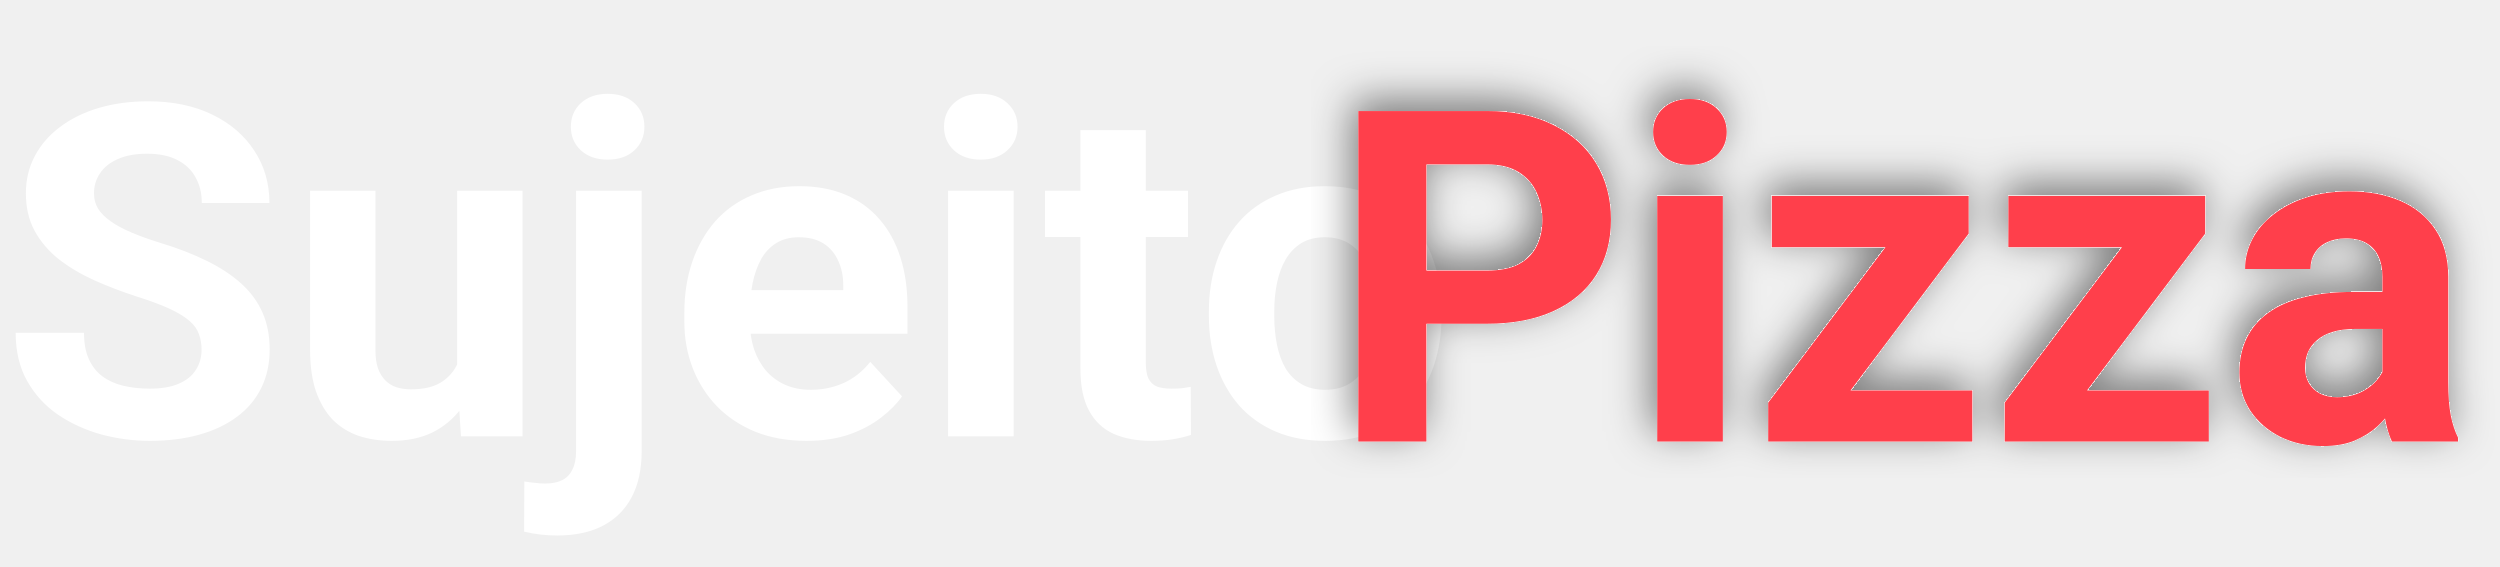
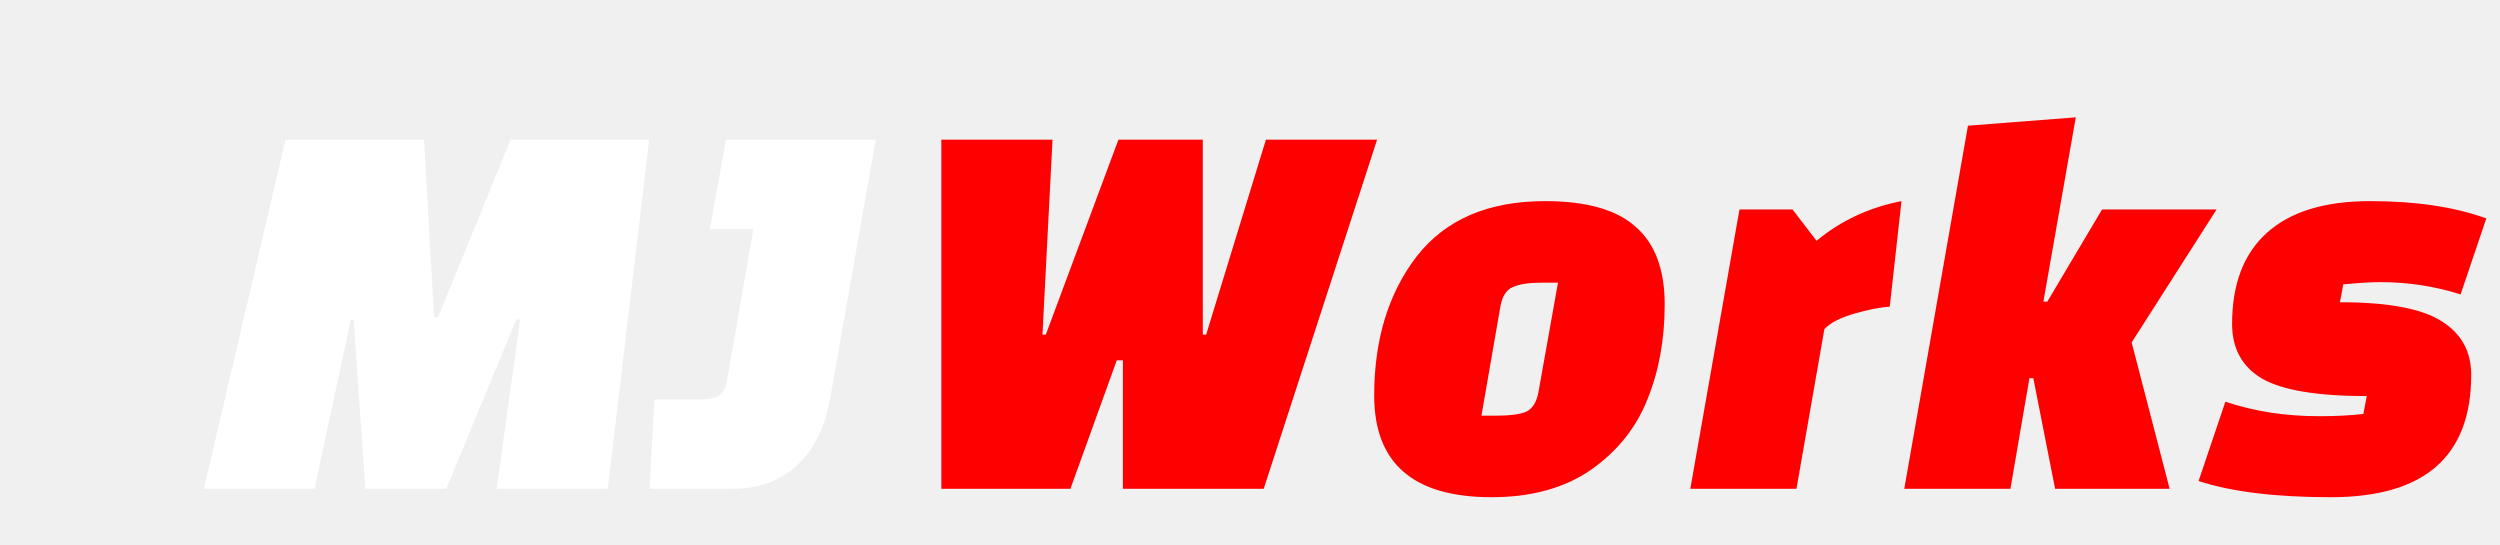
- <svg xmlns="http://www.w3.org/2000/svg" width="309" height="70" viewBox="0 0 309 70" fill="none">
-   <path d="M24.914 43.24C24.914 42.511 24.802 41.856 24.577 41.276C24.372 40.678 23.979 40.135 23.399 39.649C22.819 39.144 22.006 38.648 20.958 38.162C19.911 37.676 18.555 37.171 16.89 36.647C15.039 36.049 13.281 35.375 11.616 34.627C9.97 33.879 8.511 33.01 7.24 32.018C5.987 31.008 4.995 29.839 4.266 28.511C3.555 27.183 3.2 25.641 3.2 23.883C3.2 22.18 3.574 20.637 4.322 19.253C5.07 17.851 6.117 16.654 7.464 15.662C8.811 14.653 10.4 13.876 12.233 13.334C14.085 12.792 16.114 12.521 18.321 12.521C21.332 12.521 23.96 13.063 26.204 14.148C28.449 15.232 30.188 16.719 31.422 18.608C32.676 20.497 33.302 22.657 33.302 25.089H24.942C24.942 23.892 24.689 22.845 24.184 21.947C23.698 21.03 22.95 20.31 21.94 19.787C20.949 19.263 19.696 19.001 18.181 19.001C16.722 19.001 15.506 19.226 14.534 19.674C13.561 20.105 12.832 20.694 12.345 21.442C11.859 22.171 11.616 22.994 11.616 23.91C11.616 24.602 11.784 25.229 12.121 25.79C12.476 26.351 13 26.875 13.692 27.361C14.384 27.848 15.235 28.306 16.245 28.736C17.255 29.166 18.424 29.587 19.752 29.998C21.977 30.672 23.932 31.429 25.615 32.271C27.317 33.112 28.739 34.057 29.88 35.104C31.02 36.152 31.881 37.339 32.461 38.667C33.04 39.995 33.33 41.501 33.33 43.184C33.33 44.961 32.984 46.55 32.292 47.953C31.6 49.356 30.599 50.544 29.29 51.516C27.981 52.489 26.419 53.227 24.605 53.732C22.791 54.237 20.762 54.49 18.517 54.49C16.497 54.49 14.506 54.228 12.542 53.704C10.578 53.162 8.792 52.348 7.183 51.264C5.594 50.179 4.322 48.795 3.368 47.111C2.414 45.428 1.937 43.436 1.937 41.136H10.382C10.382 42.408 10.578 43.483 10.971 44.362C11.364 45.241 11.915 45.952 12.626 46.494C13.355 47.037 14.216 47.429 15.207 47.673C16.217 47.916 17.32 48.037 18.517 48.037C19.976 48.037 21.173 47.832 22.108 47.42C23.062 47.009 23.764 46.438 24.212 45.709C24.68 44.979 24.914 44.156 24.914 43.24ZM56.503 46.663V23.574H64.583V53.929H56.98L56.503 46.663ZM57.401 40.435L59.785 40.378C59.785 42.398 59.552 44.278 59.084 46.017C58.617 47.738 57.915 49.234 56.98 50.506C56.045 51.759 54.867 52.741 53.445 53.452C52.024 54.144 50.35 54.49 48.423 54.49C46.946 54.49 45.581 54.284 44.328 53.873C43.093 53.442 42.027 52.779 41.129 51.881C40.25 50.964 39.558 49.795 39.053 48.374C38.567 46.934 38.324 45.204 38.324 43.184V23.574H46.404V43.24C46.404 44.138 46.506 44.895 46.712 45.512C46.937 46.13 47.245 46.635 47.638 47.027C48.031 47.42 48.489 47.701 49.013 47.869C49.555 48.037 50.153 48.121 50.808 48.121C52.473 48.121 53.782 47.785 54.736 47.111C55.708 46.438 56.391 45.522 56.784 44.362C57.195 43.184 57.401 41.875 57.401 40.435ZM71.204 23.574H79.311V55.752C79.311 57.997 78.9 59.895 78.077 61.447C77.254 63 76.066 64.178 74.514 64.982C72.962 65.786 71.082 66.189 68.875 66.189C68.183 66.189 67.51 66.151 66.855 66.076C66.182 66.001 65.49 65.88 64.779 65.712L64.807 59.511C65.256 59.586 65.696 59.642 66.126 59.68C66.537 59.736 66.958 59.764 67.388 59.764C68.23 59.764 68.931 59.624 69.492 59.343C70.053 59.063 70.474 58.623 70.755 58.025C71.054 57.445 71.204 56.687 71.204 55.752V23.574ZM70.558 15.662C70.558 14.484 70.97 13.512 71.793 12.745C72.634 11.978 73.738 11.595 75.103 11.595C76.487 11.595 77.591 11.978 78.413 12.745C79.237 13.512 79.648 14.484 79.648 15.662C79.648 16.841 79.237 17.813 78.413 18.58C77.591 19.347 76.487 19.73 75.103 19.73C73.738 19.73 72.634 19.347 71.793 18.58C70.97 17.813 70.558 16.841 70.558 15.662ZM99.707 54.49C97.35 54.49 95.237 54.116 93.367 53.368C91.496 52.601 89.906 51.544 88.597 50.197C87.307 48.851 86.316 47.289 85.624 45.512C84.931 43.717 84.585 41.809 84.585 39.789V38.667C84.585 36.367 84.913 34.263 85.567 32.355C86.222 30.447 87.157 28.792 88.373 27.389C89.607 25.987 91.103 24.911 92.862 24.163C94.62 23.396 96.602 23.013 98.809 23.013C100.96 23.013 102.868 23.368 104.532 24.079C106.197 24.79 107.59 25.799 108.712 27.109C109.853 28.418 110.713 29.989 111.293 31.822C111.873 33.636 112.163 35.656 112.163 37.882V41.248H88.036V35.862H104.224V35.245C104.224 34.122 104.018 33.122 103.606 32.243C103.214 31.345 102.615 30.634 101.811 30.11C101.007 29.587 99.978 29.325 98.725 29.325C97.659 29.325 96.742 29.559 95.976 30.026C95.209 30.494 94.582 31.149 94.096 31.99C93.628 32.832 93.273 33.823 93.03 34.964C92.805 36.086 92.693 37.321 92.693 38.667V39.789C92.693 41.005 92.862 42.127 93.198 43.156C93.554 44.184 94.049 45.073 94.685 45.821C95.34 46.569 96.125 47.149 97.042 47.56C97.977 47.972 99.034 48.178 100.212 48.178C101.671 48.178 103.027 47.897 104.28 47.336C105.551 46.756 106.646 45.886 107.562 44.727L111.49 48.991C110.854 49.908 109.984 50.787 108.881 51.628C107.796 52.47 106.487 53.162 104.953 53.704C103.419 54.228 101.671 54.49 99.707 54.49ZM125.292 23.574V53.929H117.185V23.574H125.292ZM116.68 15.662C116.68 14.484 117.091 13.512 117.914 12.745C118.737 11.978 119.84 11.595 121.225 11.595C122.59 11.595 123.684 11.978 124.507 12.745C125.349 13.512 125.769 14.484 125.769 15.662C125.769 16.841 125.349 17.813 124.507 18.58C123.684 19.347 122.59 19.73 121.225 19.73C119.84 19.73 118.737 19.347 117.914 18.58C117.091 17.813 116.68 16.841 116.68 15.662ZM146.838 23.574V29.297H129.164V23.574H146.838ZM133.54 16.083H141.62V44.783C141.62 45.662 141.732 46.335 141.957 46.803C142.2 47.27 142.555 47.598 143.023 47.785C143.49 47.953 144.079 48.037 144.79 48.037C145.295 48.037 145.744 48.019 146.137 47.981C146.548 47.925 146.894 47.869 147.175 47.813L147.203 53.76C146.511 53.985 145.763 54.163 144.959 54.293C144.154 54.424 143.266 54.49 142.293 54.49C140.517 54.49 138.964 54.2 137.636 53.62C136.327 53.022 135.317 52.068 134.606 50.759C133.896 49.449 133.54 47.729 133.54 45.597V16.083ZM149.419 39.06V38.471C149.419 36.245 149.737 34.197 150.373 32.327C151.009 30.438 151.935 28.801 153.15 27.417C154.366 26.033 155.862 24.958 157.639 24.191C159.416 23.406 161.454 23.013 163.755 23.013C166.055 23.013 168.103 23.406 169.899 24.191C171.694 24.958 173.2 26.033 174.416 27.417C175.65 28.801 176.585 30.438 177.221 32.327C177.857 34.197 178.175 36.245 178.175 38.471V39.06C178.175 41.267 177.857 43.315 177.221 45.204C176.585 47.074 175.65 48.711 174.416 50.113C173.2 51.497 171.704 52.573 169.927 53.34C168.15 54.106 166.112 54.49 163.811 54.49C161.511 54.49 159.463 54.106 157.667 53.34C155.89 52.573 154.385 51.497 153.15 50.113C151.935 48.711 151.009 47.074 150.373 45.204C149.737 43.315 149.419 41.267 149.419 39.06ZM157.499 38.471V39.06C157.499 40.332 157.611 41.519 157.835 42.623C158.06 43.726 158.415 44.699 158.902 45.541C159.407 46.363 160.061 47.009 160.865 47.476C161.67 47.944 162.651 48.178 163.811 48.178C164.933 48.178 165.896 47.944 166.701 47.476C167.505 47.009 168.15 46.363 168.636 45.541C169.123 44.699 169.478 43.726 169.702 42.623C169.946 41.519 170.067 40.332 170.067 39.06V38.471C170.067 37.236 169.946 36.077 169.702 34.992C169.478 33.889 169.113 32.916 168.608 32.074C168.122 31.214 167.477 30.541 166.673 30.054C165.868 29.568 164.896 29.325 163.755 29.325C162.614 29.325 161.642 29.568 160.837 30.054C160.052 30.541 159.407 31.214 158.902 32.074C158.415 32.916 158.06 33.889 157.835 34.992C157.611 36.077 157.499 37.236 157.499 38.471Z" fill="white" />
-   <g filter="url(#filter0_d_509_52)">
-     <path d="M183.793 40.012H173.385V33.447H183.793C185.402 33.447 186.711 33.185 187.721 32.661C188.731 32.119 189.469 31.371 189.937 30.417C190.405 29.463 190.638 28.388 190.638 27.191C190.638 25.975 190.405 24.843 189.937 23.796C189.469 22.749 188.731 21.907 187.721 21.271C186.711 20.635 185.402 20.317 183.793 20.317H176.303V54.572H167.886V13.725H183.793C186.991 13.725 189.731 14.304 192.013 15.464C194.314 16.605 196.072 18.185 197.287 20.205C198.503 22.225 199.111 24.535 199.111 27.135C199.111 29.772 198.503 32.053 197.287 33.98C196.072 35.906 194.314 37.393 192.013 38.441C189.731 39.488 186.991 40.012 183.793 40.012ZM212.942 24.217V54.572H204.834V24.217H212.942ZM204.329 16.306C204.329 15.127 204.74 14.155 205.563 13.388C206.386 12.621 207.49 12.238 208.874 12.238C210.239 12.238 211.333 12.621 212.156 13.388C212.998 14.155 213.419 15.127 213.419 16.306C213.419 17.484 212.998 18.456 212.156 19.223C211.333 19.99 210.239 20.373 208.874 20.373C207.49 20.373 206.386 19.99 205.563 19.223C204.74 18.456 204.329 17.484 204.329 16.306ZM243.773 48.26V54.572H220.713V48.26H243.773ZM243.325 28.874L223.967 54.572H218.552V49.775L237.826 24.217H243.325V28.874ZM240.463 24.217V30.557H219.001V24.217H240.463ZM273.006 48.26V54.572H249.945V48.26H273.006ZM272.557 28.874L253.2 54.572H247.785V49.775L267.059 24.217H272.557V28.874ZM269.696 24.217V30.557H248.234V24.217H269.696ZM294.468 47.727V34.204C294.468 33.232 294.309 32.4 293.991 31.707C293.673 30.997 293.177 30.445 292.504 30.052C291.849 29.66 290.998 29.463 289.951 29.463C289.053 29.463 288.277 29.622 287.622 29.94C286.968 30.239 286.463 30.679 286.107 31.259C285.752 31.82 285.574 32.484 285.574 33.251H277.495C277.495 31.96 277.794 30.735 278.392 29.575C278.991 28.416 279.861 27.396 281.002 26.517C282.142 25.62 283.498 24.918 285.069 24.413C286.659 23.908 288.436 23.656 290.4 23.656C292.756 23.656 294.851 24.049 296.684 24.834C298.517 25.62 299.957 26.798 301.004 28.369C302.07 29.94 302.603 31.904 302.603 34.26V47.25C302.603 48.914 302.706 50.279 302.912 51.346C303.118 52.393 303.417 53.309 303.81 54.095V54.572H295.646C295.253 53.749 294.954 52.72 294.748 51.486C294.561 50.233 294.468 48.98 294.468 47.727ZM295.534 36.084L295.59 40.657H291.073C290.007 40.657 289.081 40.778 288.296 41.022C287.51 41.265 286.865 41.611 286.36 42.059C285.855 42.49 285.481 42.995 285.238 43.575C285.013 44.154 284.901 44.79 284.901 45.482C284.901 46.174 285.06 46.801 285.378 47.362C285.696 47.904 286.154 48.334 286.753 48.652C287.351 48.952 288.053 49.101 288.857 49.101C290.072 49.101 291.129 48.858 292.027 48.372C292.925 47.886 293.617 47.287 294.103 46.576C294.608 45.866 294.87 45.192 294.888 44.556L297.021 47.979C296.721 48.746 296.31 49.541 295.786 50.364C295.281 51.187 294.636 51.963 293.85 52.692C293.065 53.403 292.12 53.992 291.017 54.46C289.913 54.908 288.604 55.133 287.089 55.133C285.163 55.133 283.414 54.749 281.843 53.983C280.291 53.197 279.056 52.122 278.14 50.756C277.242 49.372 276.793 47.801 276.793 46.043C276.793 44.453 277.093 43.041 277.691 41.807C278.29 40.573 279.169 39.535 280.328 38.693C281.507 37.833 282.975 37.187 284.733 36.757C286.491 36.308 288.529 36.084 290.849 36.084H295.534Z" fill="#FF3F4B" />
-   </g>
-   <defs>
-     <filter id="filter0_d_509_52" x="162.101" y="5.809" width="146.209" height="53.181" filterUnits="userSpaceOnUse" color-interpolation-filters="sRGB">
-       <feFlood flood-opacity="0" result="BackgroundImageFix" />
-       <feColorMatrix in="SourceAlpha" type="matrix" values="0 0 0 0 0 0 0 0 0 0 0 0 0 0 0 0 0 0 127 0" result="hardAlpha" />
-       <feOffset dx="-0.643" dy="-1.286" />
-       <feGaussianBlur stdDeviation="2.571" />
-       <feComposite in2="hardAlpha" operator="out" />
-       <feColorMatrix type="matrix" values="0 0 0 0 0 0 0 0 0 0 0 0 0 0 0 0 0 0 0.5 0" />
-       <feBlend mode="normal" in2="BackgroundImageFix" result="effect1_dropShadow_509_52" />
-       <feBlend mode="normal" in="SourceGraphic" in2="effect1_dropShadow_509_52" result="shape" />
-     </filter>
-   </defs>
+ <svg xmlns="http://www.w3.org/2000/svg" width="179" height="39" viewBox="0 0 179 39" fill="none">
+   <path d="M22.52 35H14.6L20.44 10H30.36L31.08 22.72H31.36L36.56 10H46.48L43.52 35H35.56L37.24 22.88H36.96L31.96 35H26.16L25.32 22.88H25.12L22.52 35ZM46.502 35L46.862 28.6H50.022C50.795 28.6 51.302 28.493 51.542 28.28C51.809 28.04 51.968 27.747 52.022 27.4L53.942 16.4H50.822L51.982 10H62.702L59.462 28.4C59.089 30.56 58.288 32.2 57.062 33.32C55.862 34.44 54.315 35 52.422 35H46.502Z" fill="white" />
+   <path d="M90.64 10H98.6L90.48 35H80.4V25.8H79.96L76.64 35H67.4V10H75.36L74.64 23.96H74.88L80.08 10H86.12V23.96H86.36L90.64 10ZM98.392 28.32C98.392 24.32 99.406 21 101.432 18.36C103.486 15.72 106.552 14.4 110.632 14.4C113.592 14.4 115.752 15.013 117.112 16.24C118.499 17.44 119.192 19.293 119.192 21.8C119.192 24.307 118.779 26.573 117.952 28.6C117.152 30.627 115.806 32.307 113.912 33.64C112.019 34.947 109.646 35.6 106.792 35.6C101.192 35.6 98.392 33.173 98.392 28.32ZM107.432 21.92L106.072 29.76H107.232C108.139 29.76 108.819 29.667 109.272 29.48C109.726 29.267 110.019 28.8 110.152 28.08L111.552 20.24H110.352C109.446 20.24 108.766 20.347 108.312 20.56C107.859 20.747 107.566 21.2 107.432 21.92ZM124.546 15H128.346L130.066 17.24C131.799 15.8 133.826 14.853 136.146 14.4L135.306 21.96C134.693 21.987 133.866 22.147 132.826 22.44C131.786 22.733 131.053 23.107 130.626 23.56L128.626 35H121.026L124.546 15ZM147.146 35L145.586 27.08H145.306L143.946 35H136.346L140.906 9L148.626 8.4L146.306 21.6H146.586L150.506 15H158.706L152.626 24.52L155.346 35H147.146ZM159.818 23.2C159.818 20.347 160.645 18.173 162.298 16.68C163.978 15.16 166.445 14.4 169.698 14.4C172.978 14.4 175.751 14.813 178.018 15.64L176.178 21.08C174.338 20.493 172.418 20.2 170.418 20.2C169.778 20.2 168.898 20.253 167.778 20.36L167.538 21.64C170.978 21.64 173.405 22.093 174.818 23C176.231 23.88 176.938 25.16 176.938 26.84C176.938 32.68 173.591 35.6 166.898 35.6C162.925 35.6 159.765 35.213 157.418 34.44L159.338 28.76C161.391 29.453 163.631 29.8 166.058 29.8C167.231 29.8 168.285 29.747 169.218 29.64L169.458 28.36C165.938 28.36 163.445 27.947 161.978 27.12C160.538 26.267 159.818 24.96 159.818 23.2Z" fill="#FE0000" />
</svg>
